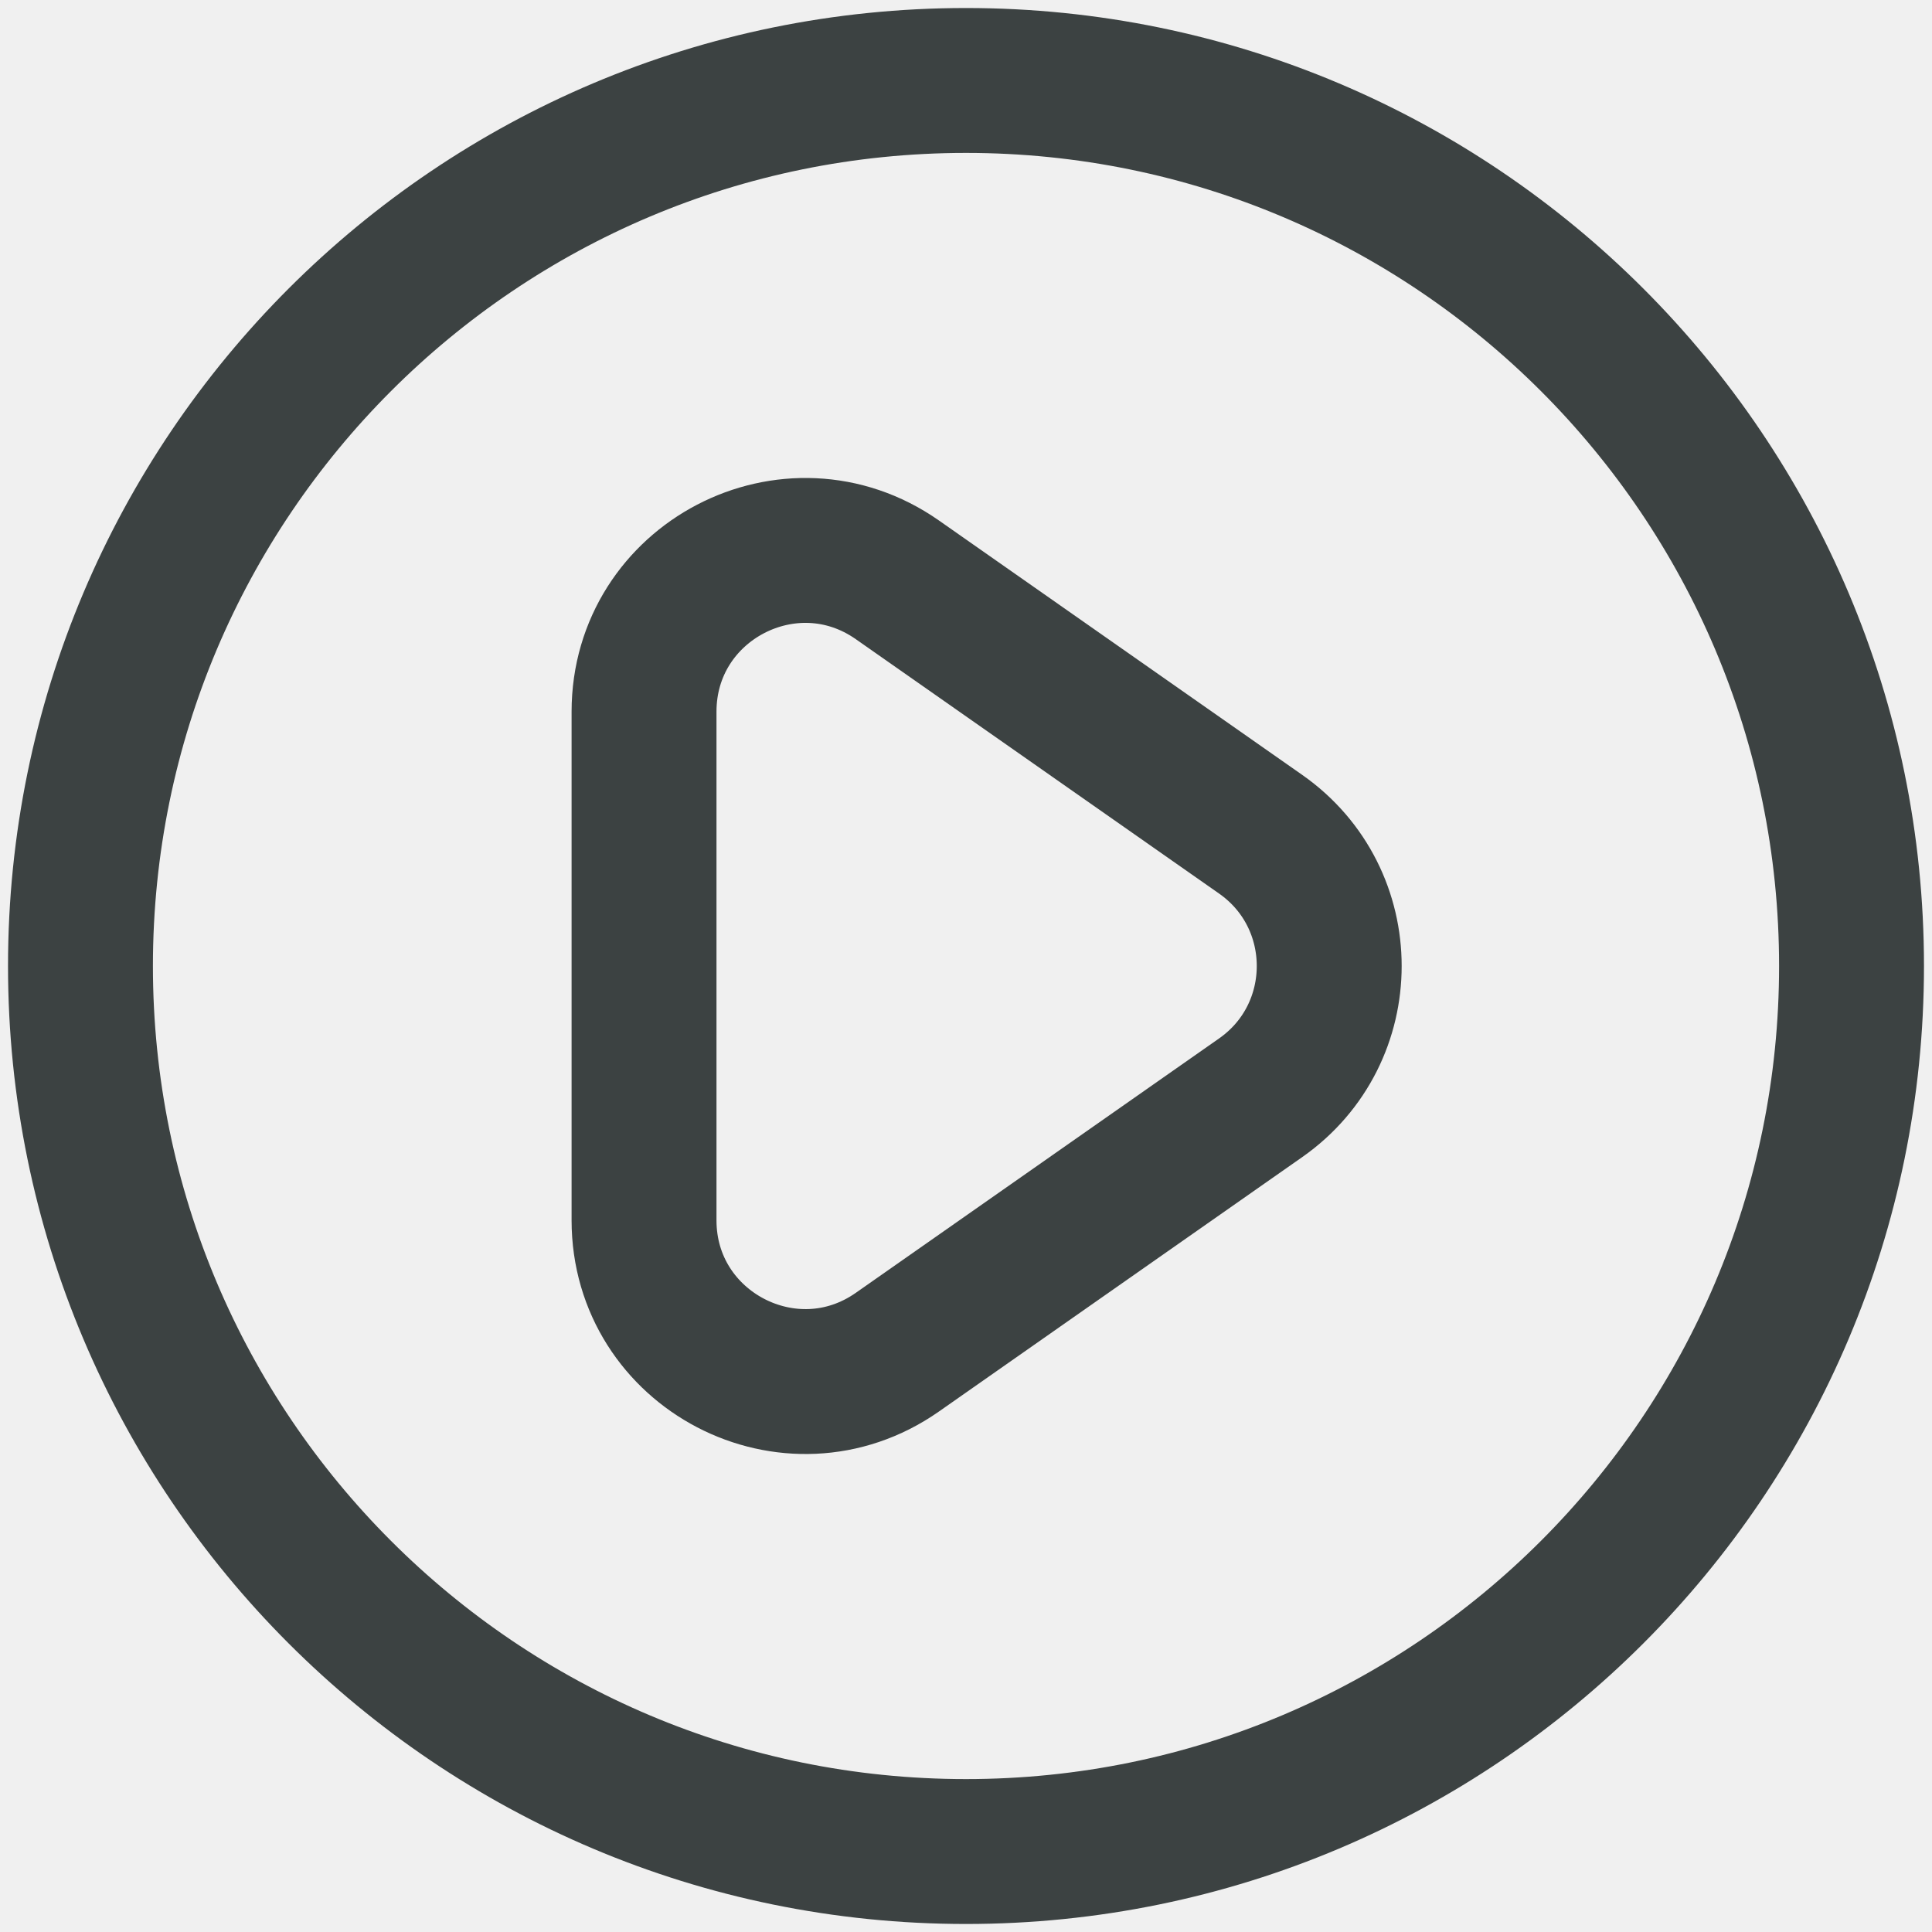
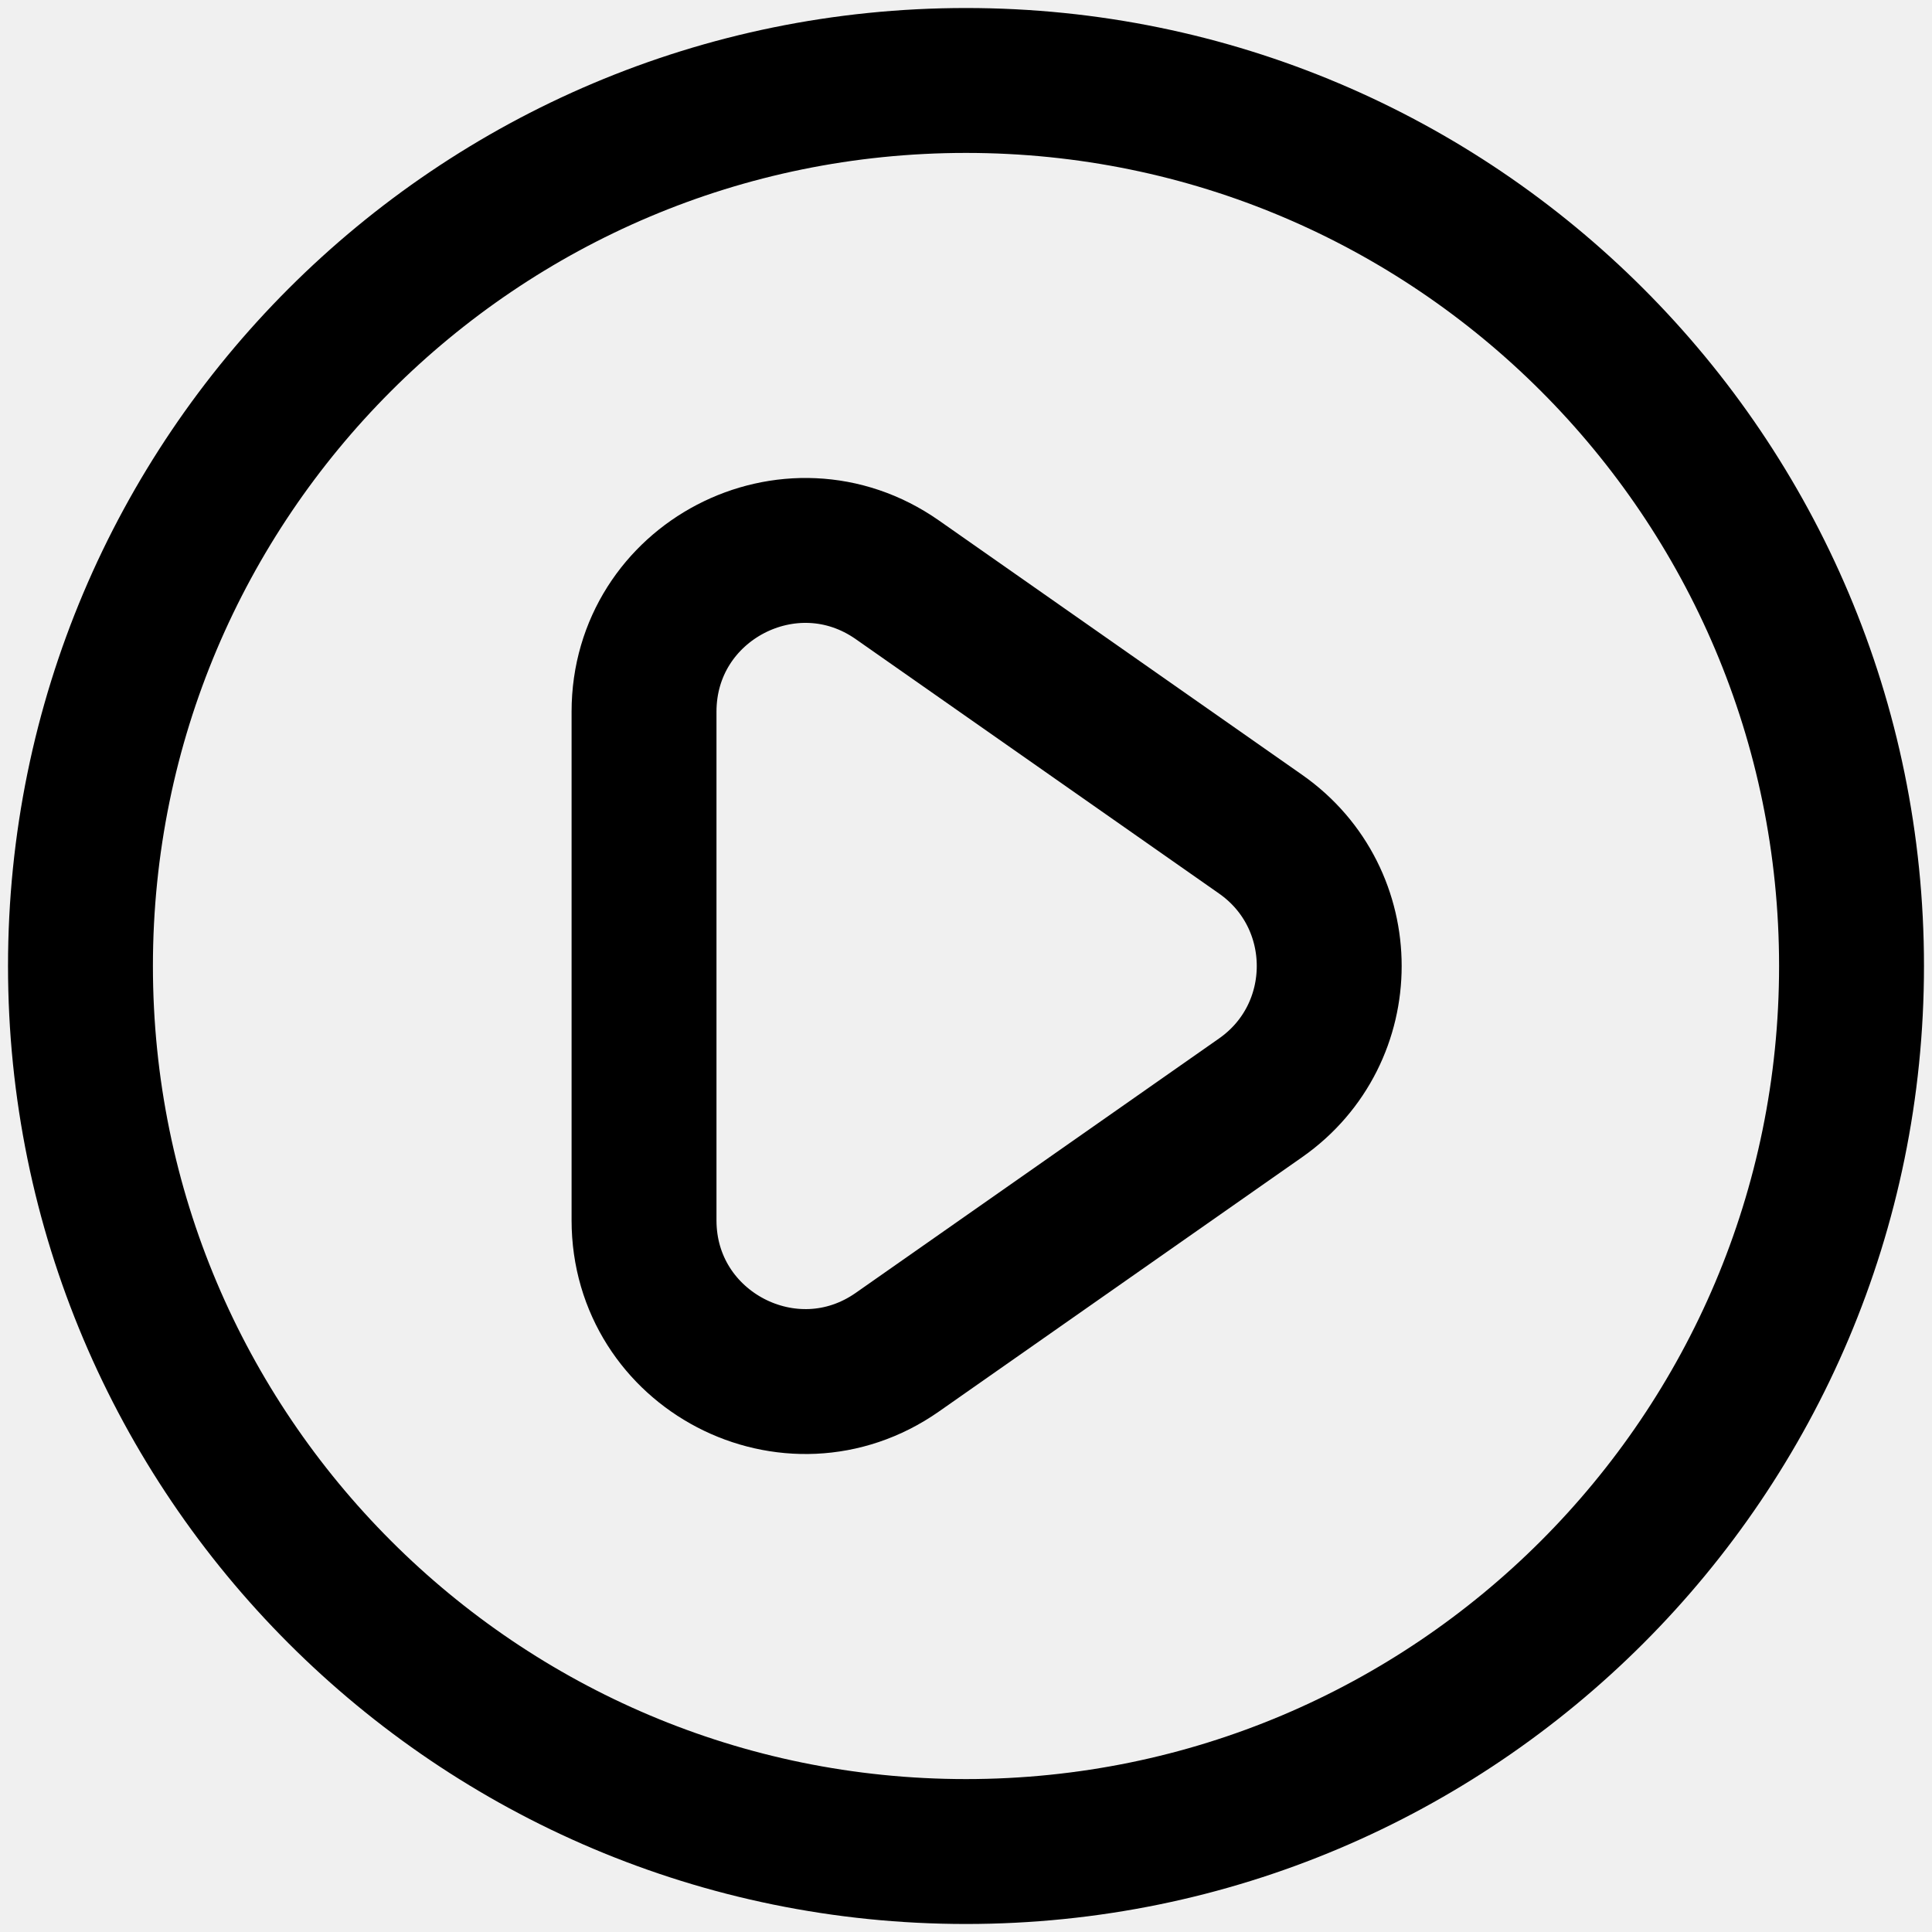
<svg xmlns="http://www.w3.org/2000/svg" width="20" height="20" viewBox="0 0 20 20" fill="none">
  <g clip-path="url(#clip0_211_536)">
-     <path d="M19.167 10C19.167 15.062 15.062 19.167 10 19.167C4.937 19.167 0.833 15.062 0.833 10C0.833 4.937 4.937 0.833 10 0.833C15.062 0.833 19.167 4.937 19.167 10Z" stroke="#3C4242" stroke-width="1.5" stroke-linecap="round" />
-     <path d="M6.667 12.632V7.368C6.667 6.019 8.184 5.229 9.289 6.002L13.049 8.635C13.997 9.298 13.997 10.702 13.049 11.365L9.289 13.998C8.184 14.771 6.667 13.98 6.667 12.632Z" stroke="#3C4242" stroke-width="1.5" stroke-linecap="round" />
+     <path d="M19.167 10C19.167 15.062 15.062 19.167 10 19.167C4.937 19.167 0.833 15.062 0.833 10C0.833 4.937 4.937 0.833 10 0.833C15.062 0.833 19.167 4.937 19.167 10Z" stroke="currentColor" stroke-width="1.5" stroke-linecap="round" />
+     <path d="M6.667 12.632V7.368C6.667 6.019 8.184 5.229 9.289 6.002L13.049 8.635C13.997 9.298 13.997 10.702 13.049 11.365L9.289 13.998C8.184 14.771 6.667 13.98 6.667 12.632Z" stroke="currentColor" stroke-width="1.5" stroke-linecap="round" />
  </g>
  <defs>
    <clipPath id="clip0_211_536">
-       <rect width="20" height="20" fill="white" />
+       <rect width="20" height="20" fill="currentColor" />
    </clipPath>
  </defs>
</svg>
